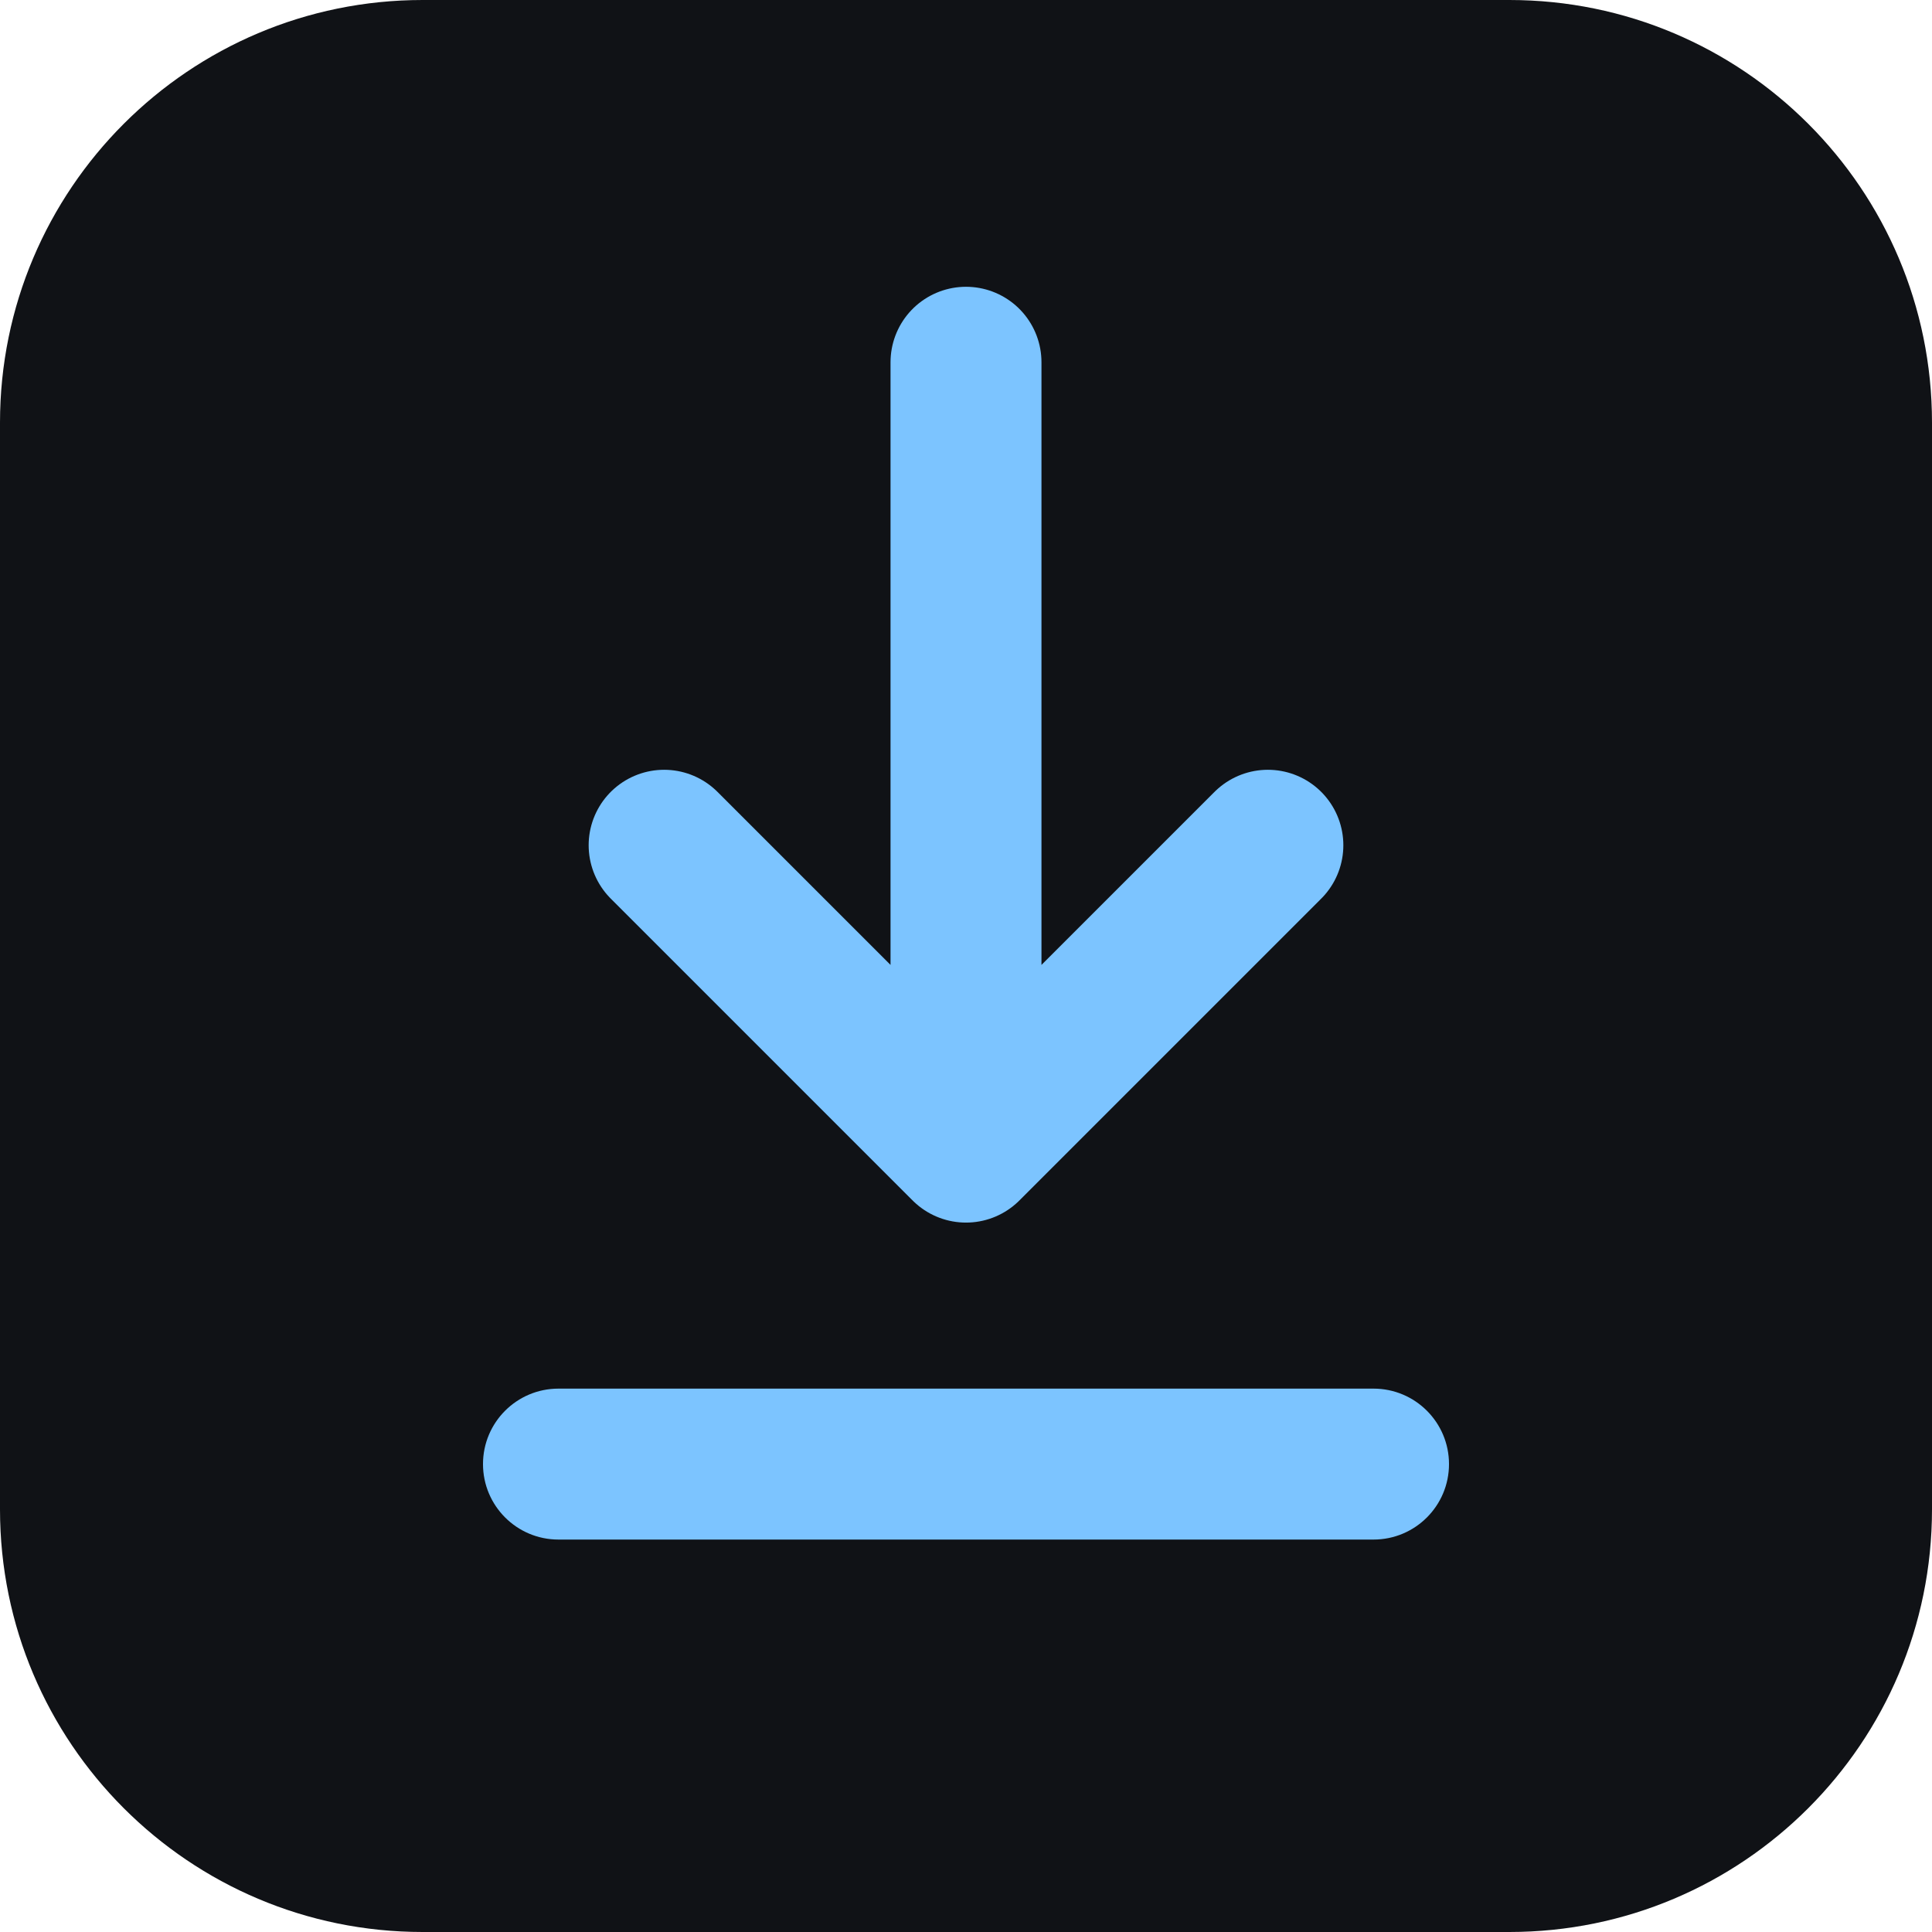
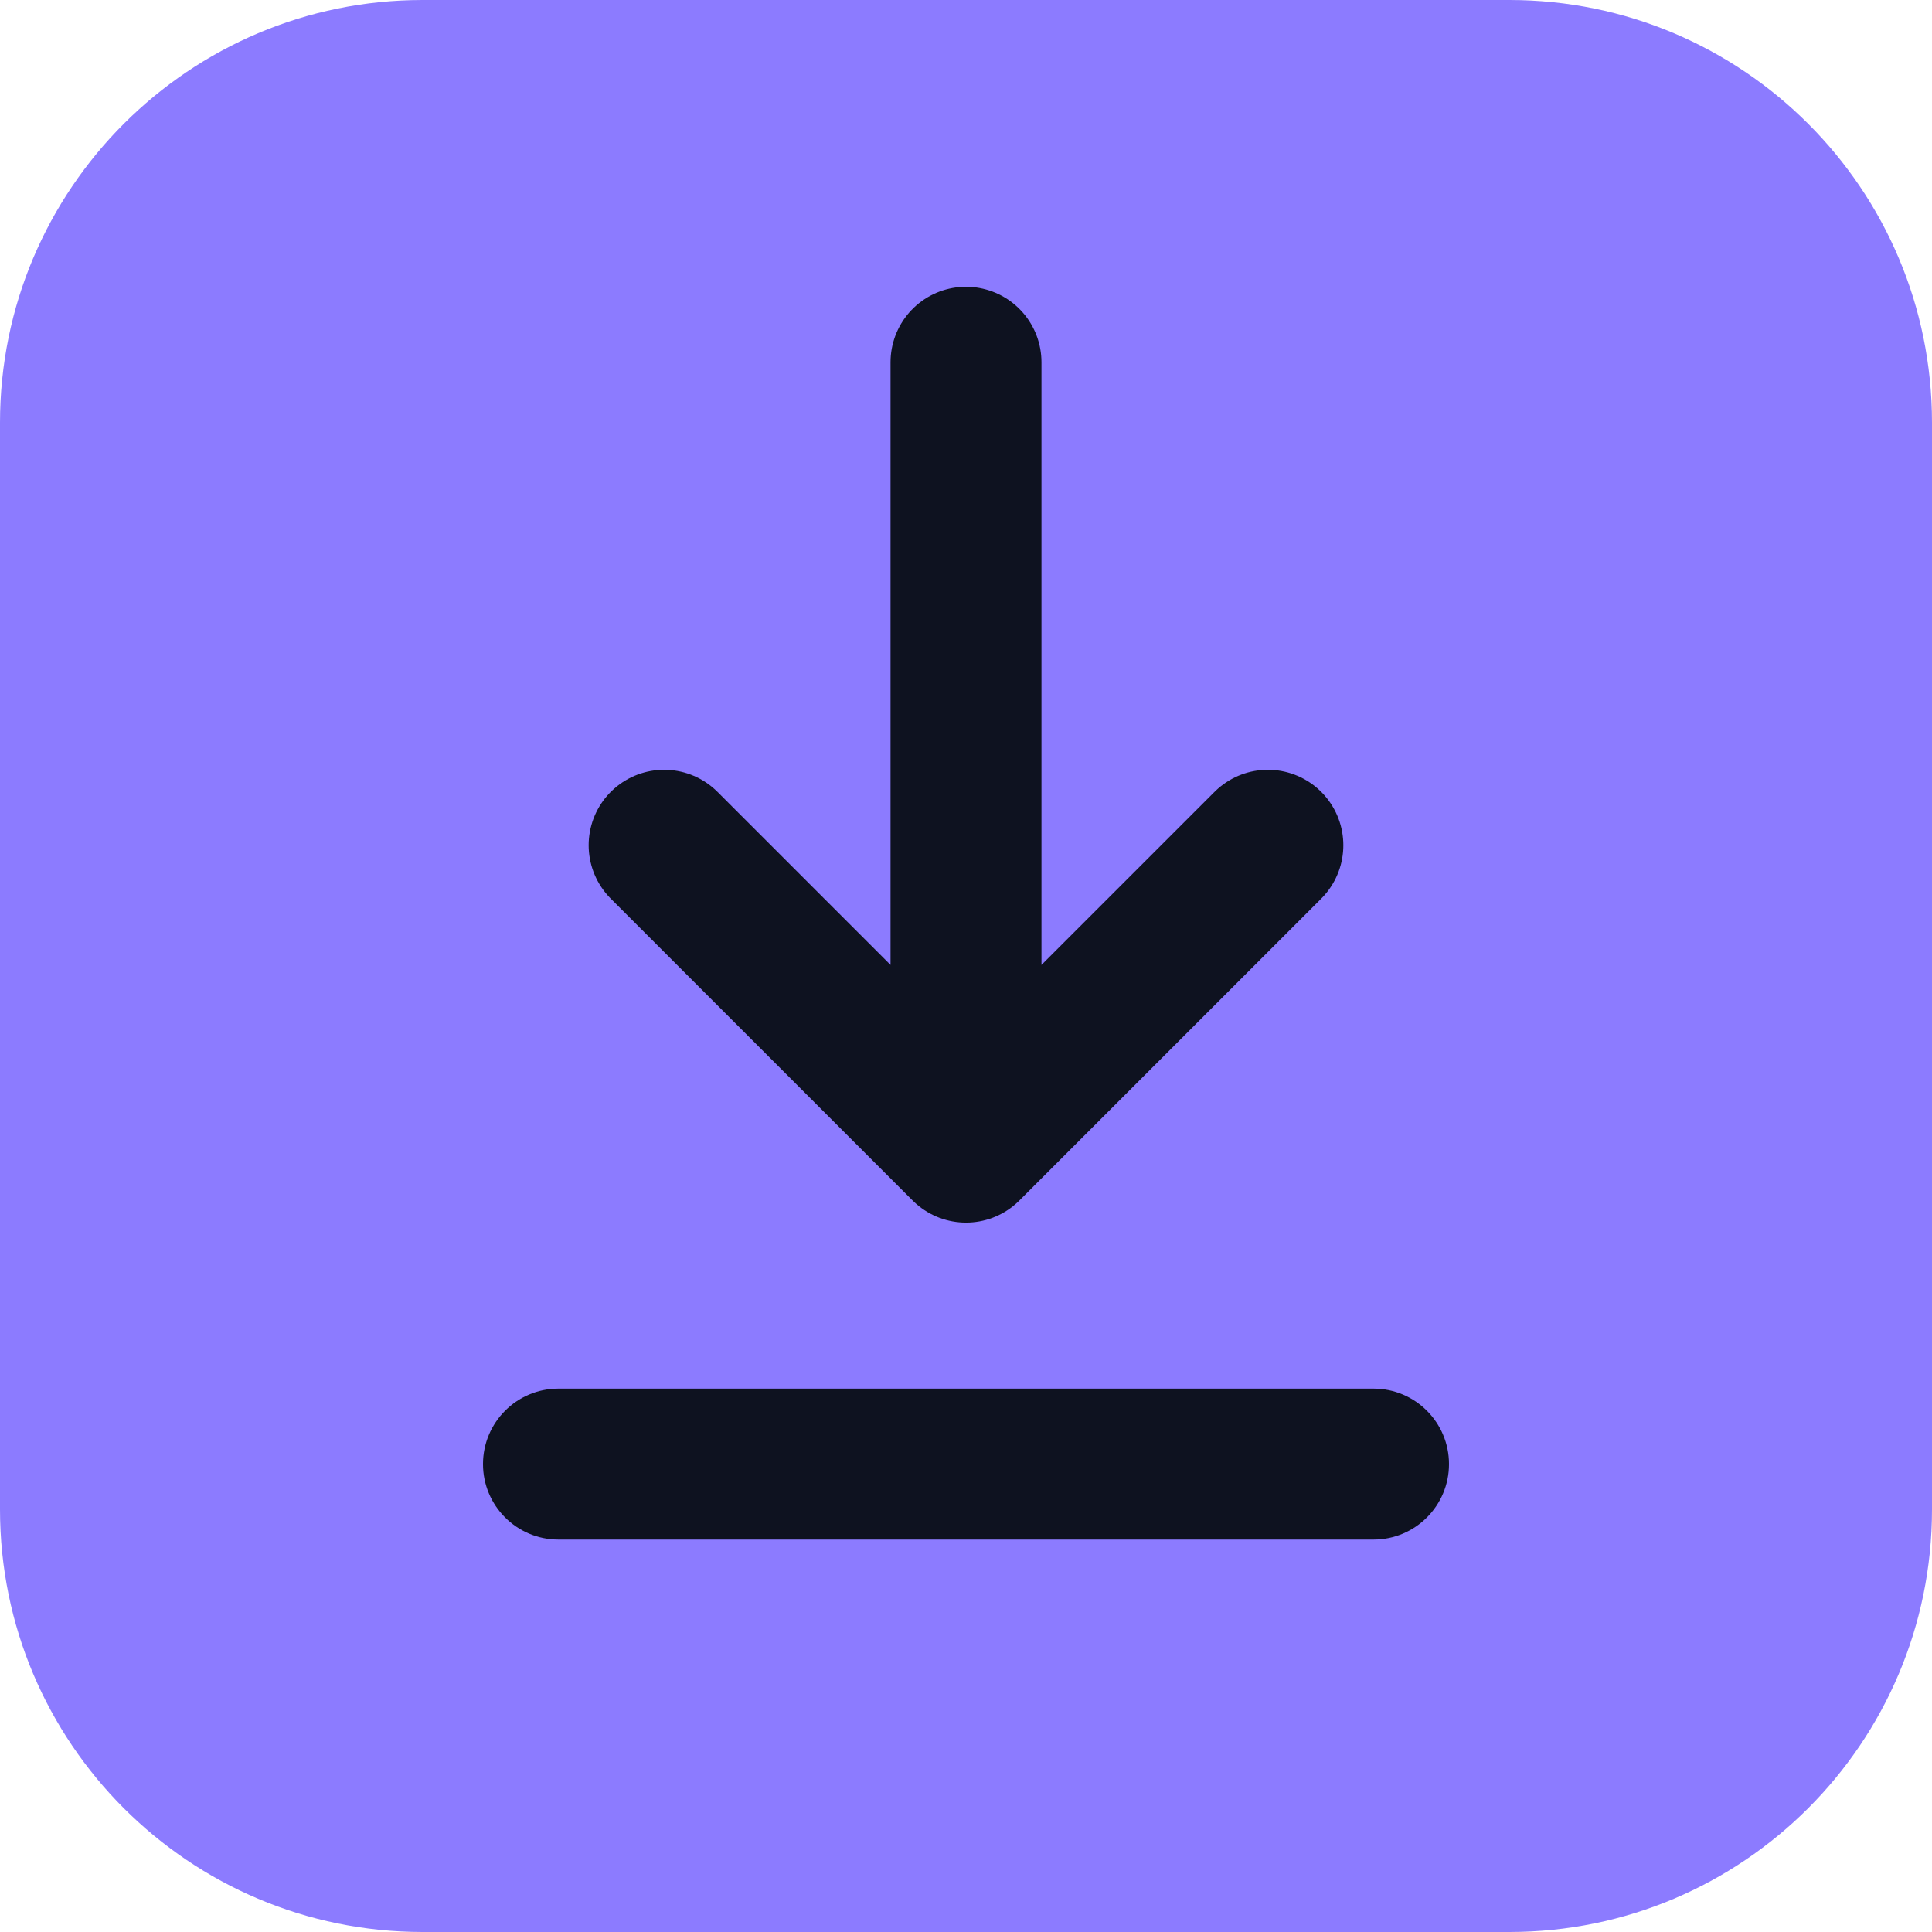
<svg xmlns="http://www.w3.org/2000/svg" viewBox="0 0 32 32" role="img" aria-label="Minerva Helper">
-   <rect width="32" height="32" rx="7" fill="#101216" />
-   <path d="M16 6v13m0 0 5-5m-5 5-5-5" fill="none" stroke="#7cc4ff" stroke-width="2.5" stroke-linecap="round" stroke-linejoin="round" />
-   <rect x="8" y="23" width="16" height="2.5" rx="1.25" fill="#7cc4ff" />
+   <rect width="32" height="32" rx="7" fill="#8c7bff" />
+   <path d="M16 6v13m0 0 5-5m-5 5-5-5" fill="none" stroke="#0e1220" stroke-width="2.5" stroke-linecap="round" stroke-linejoin="round" />
+   <rect x="8" y="23" width="16" height="2.5" rx="1.25" fill="#0e1220" />
</svg>
